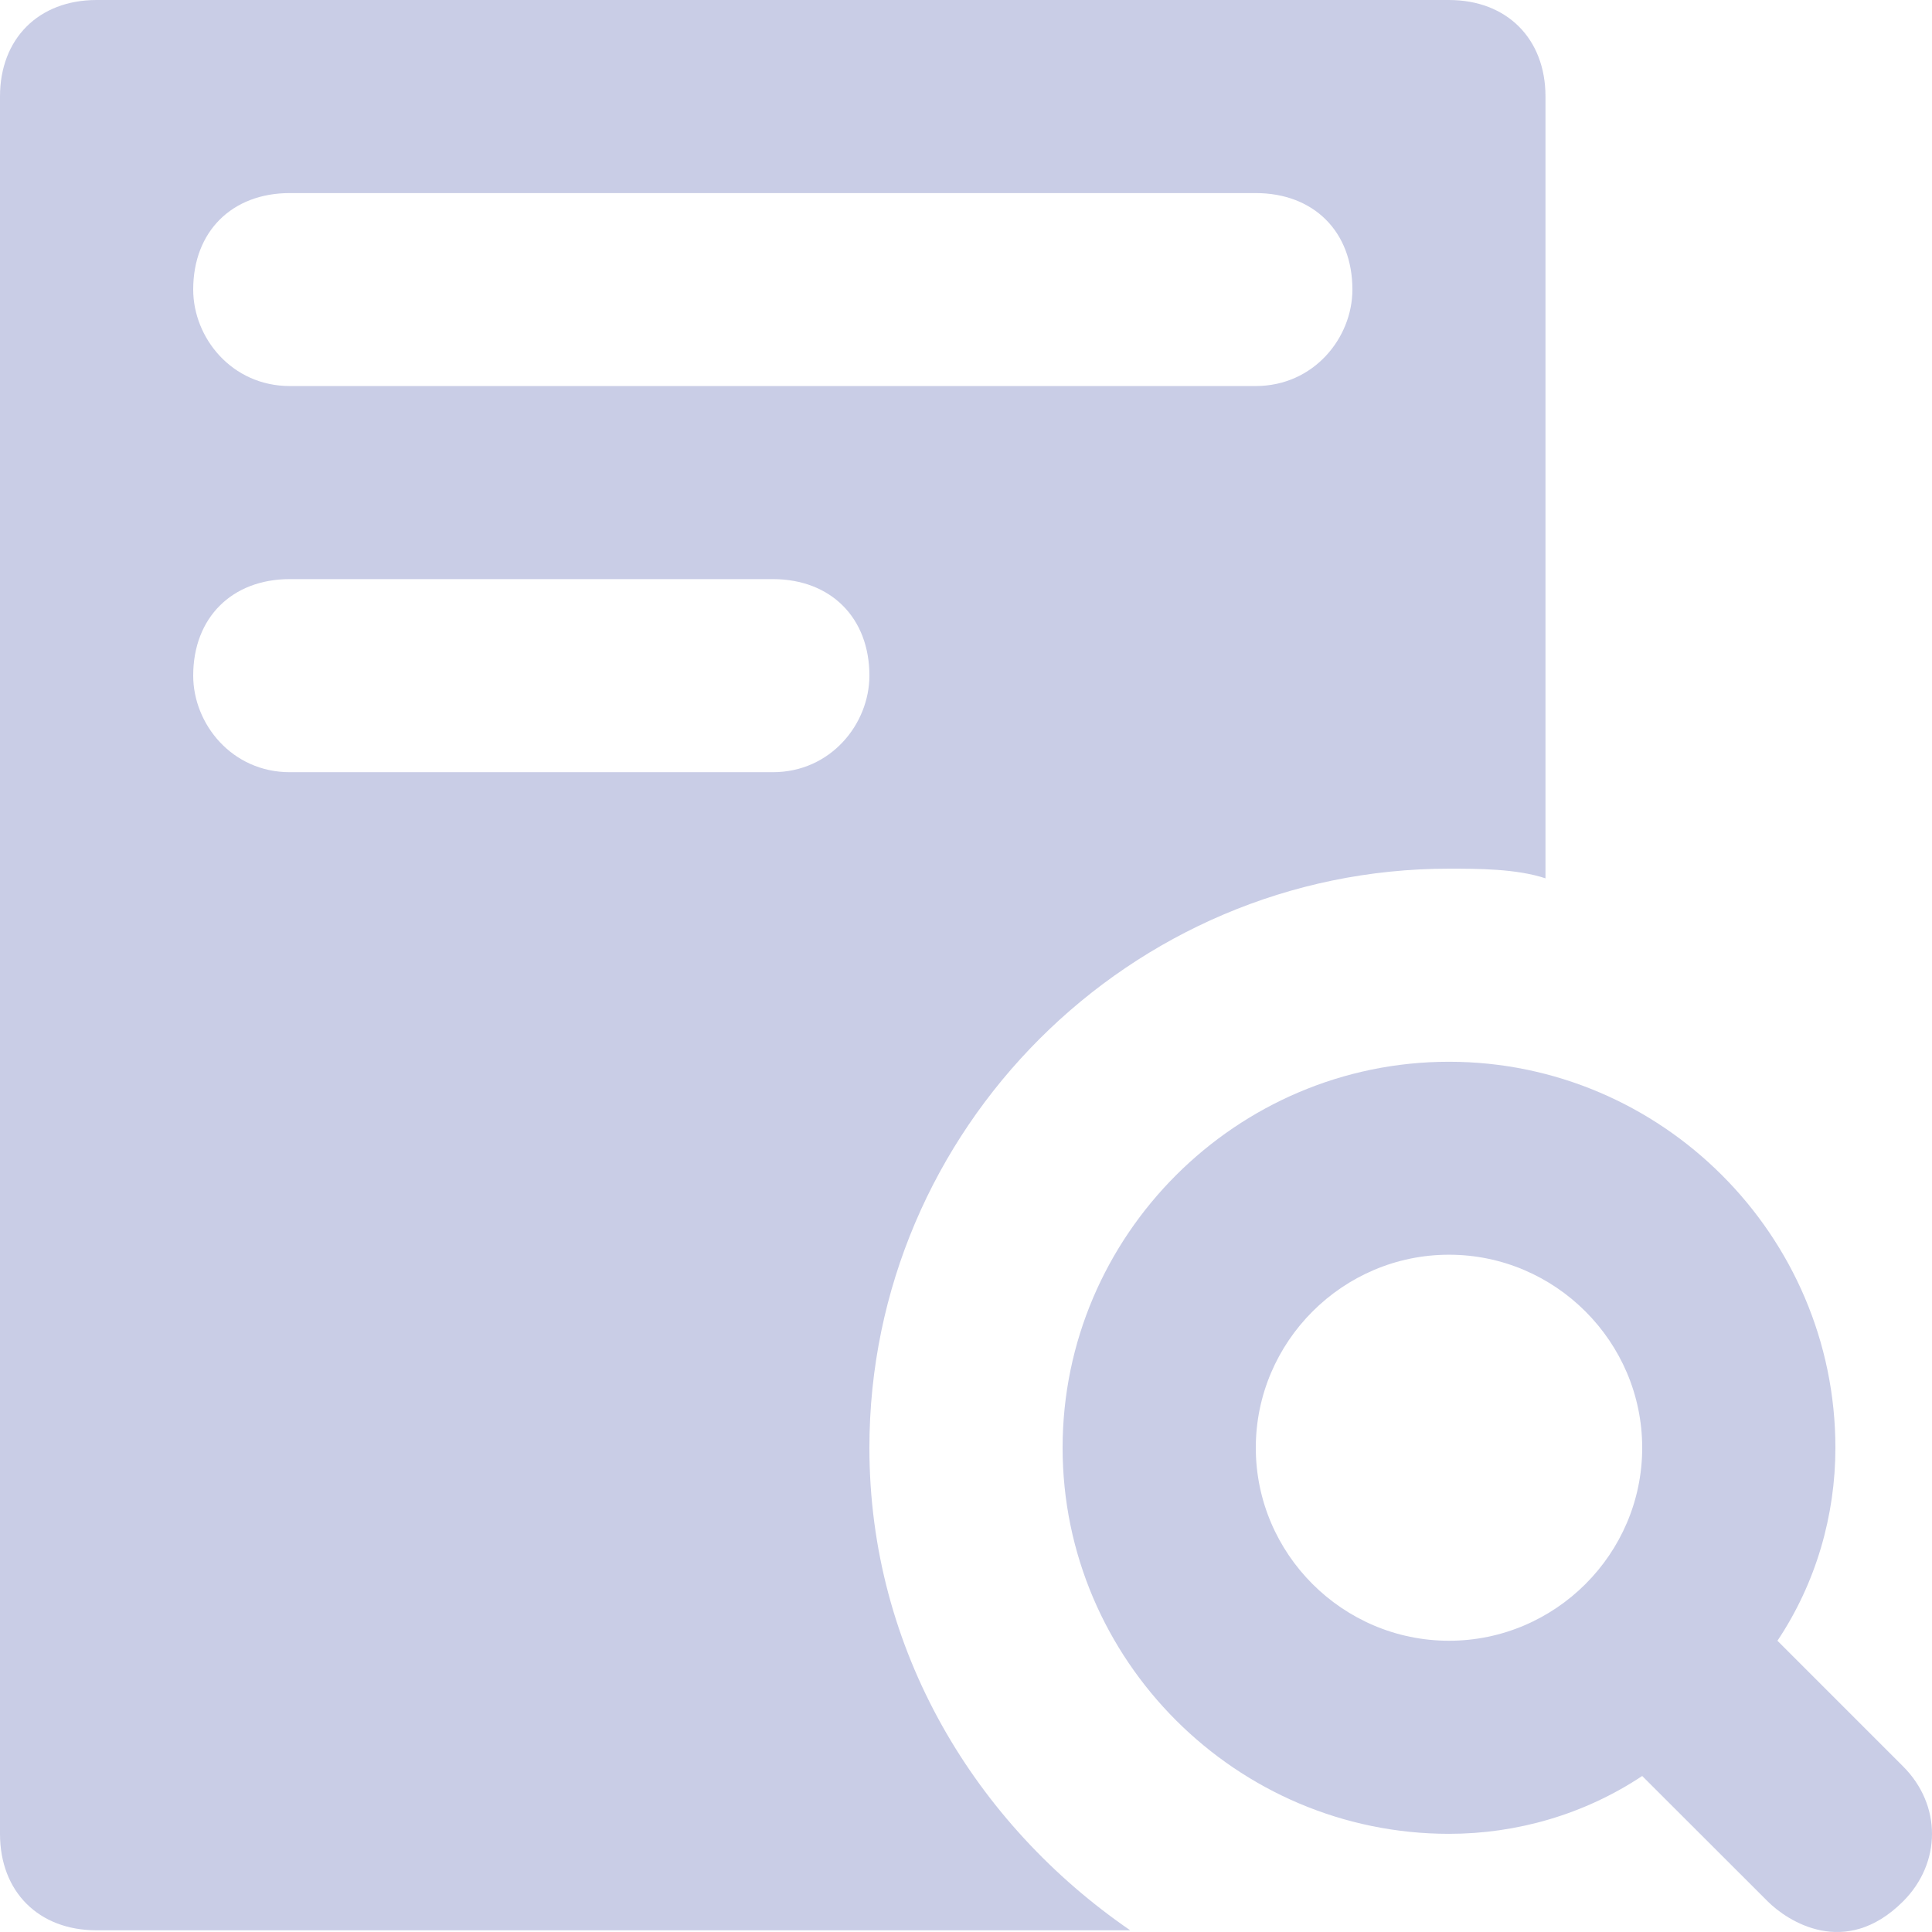
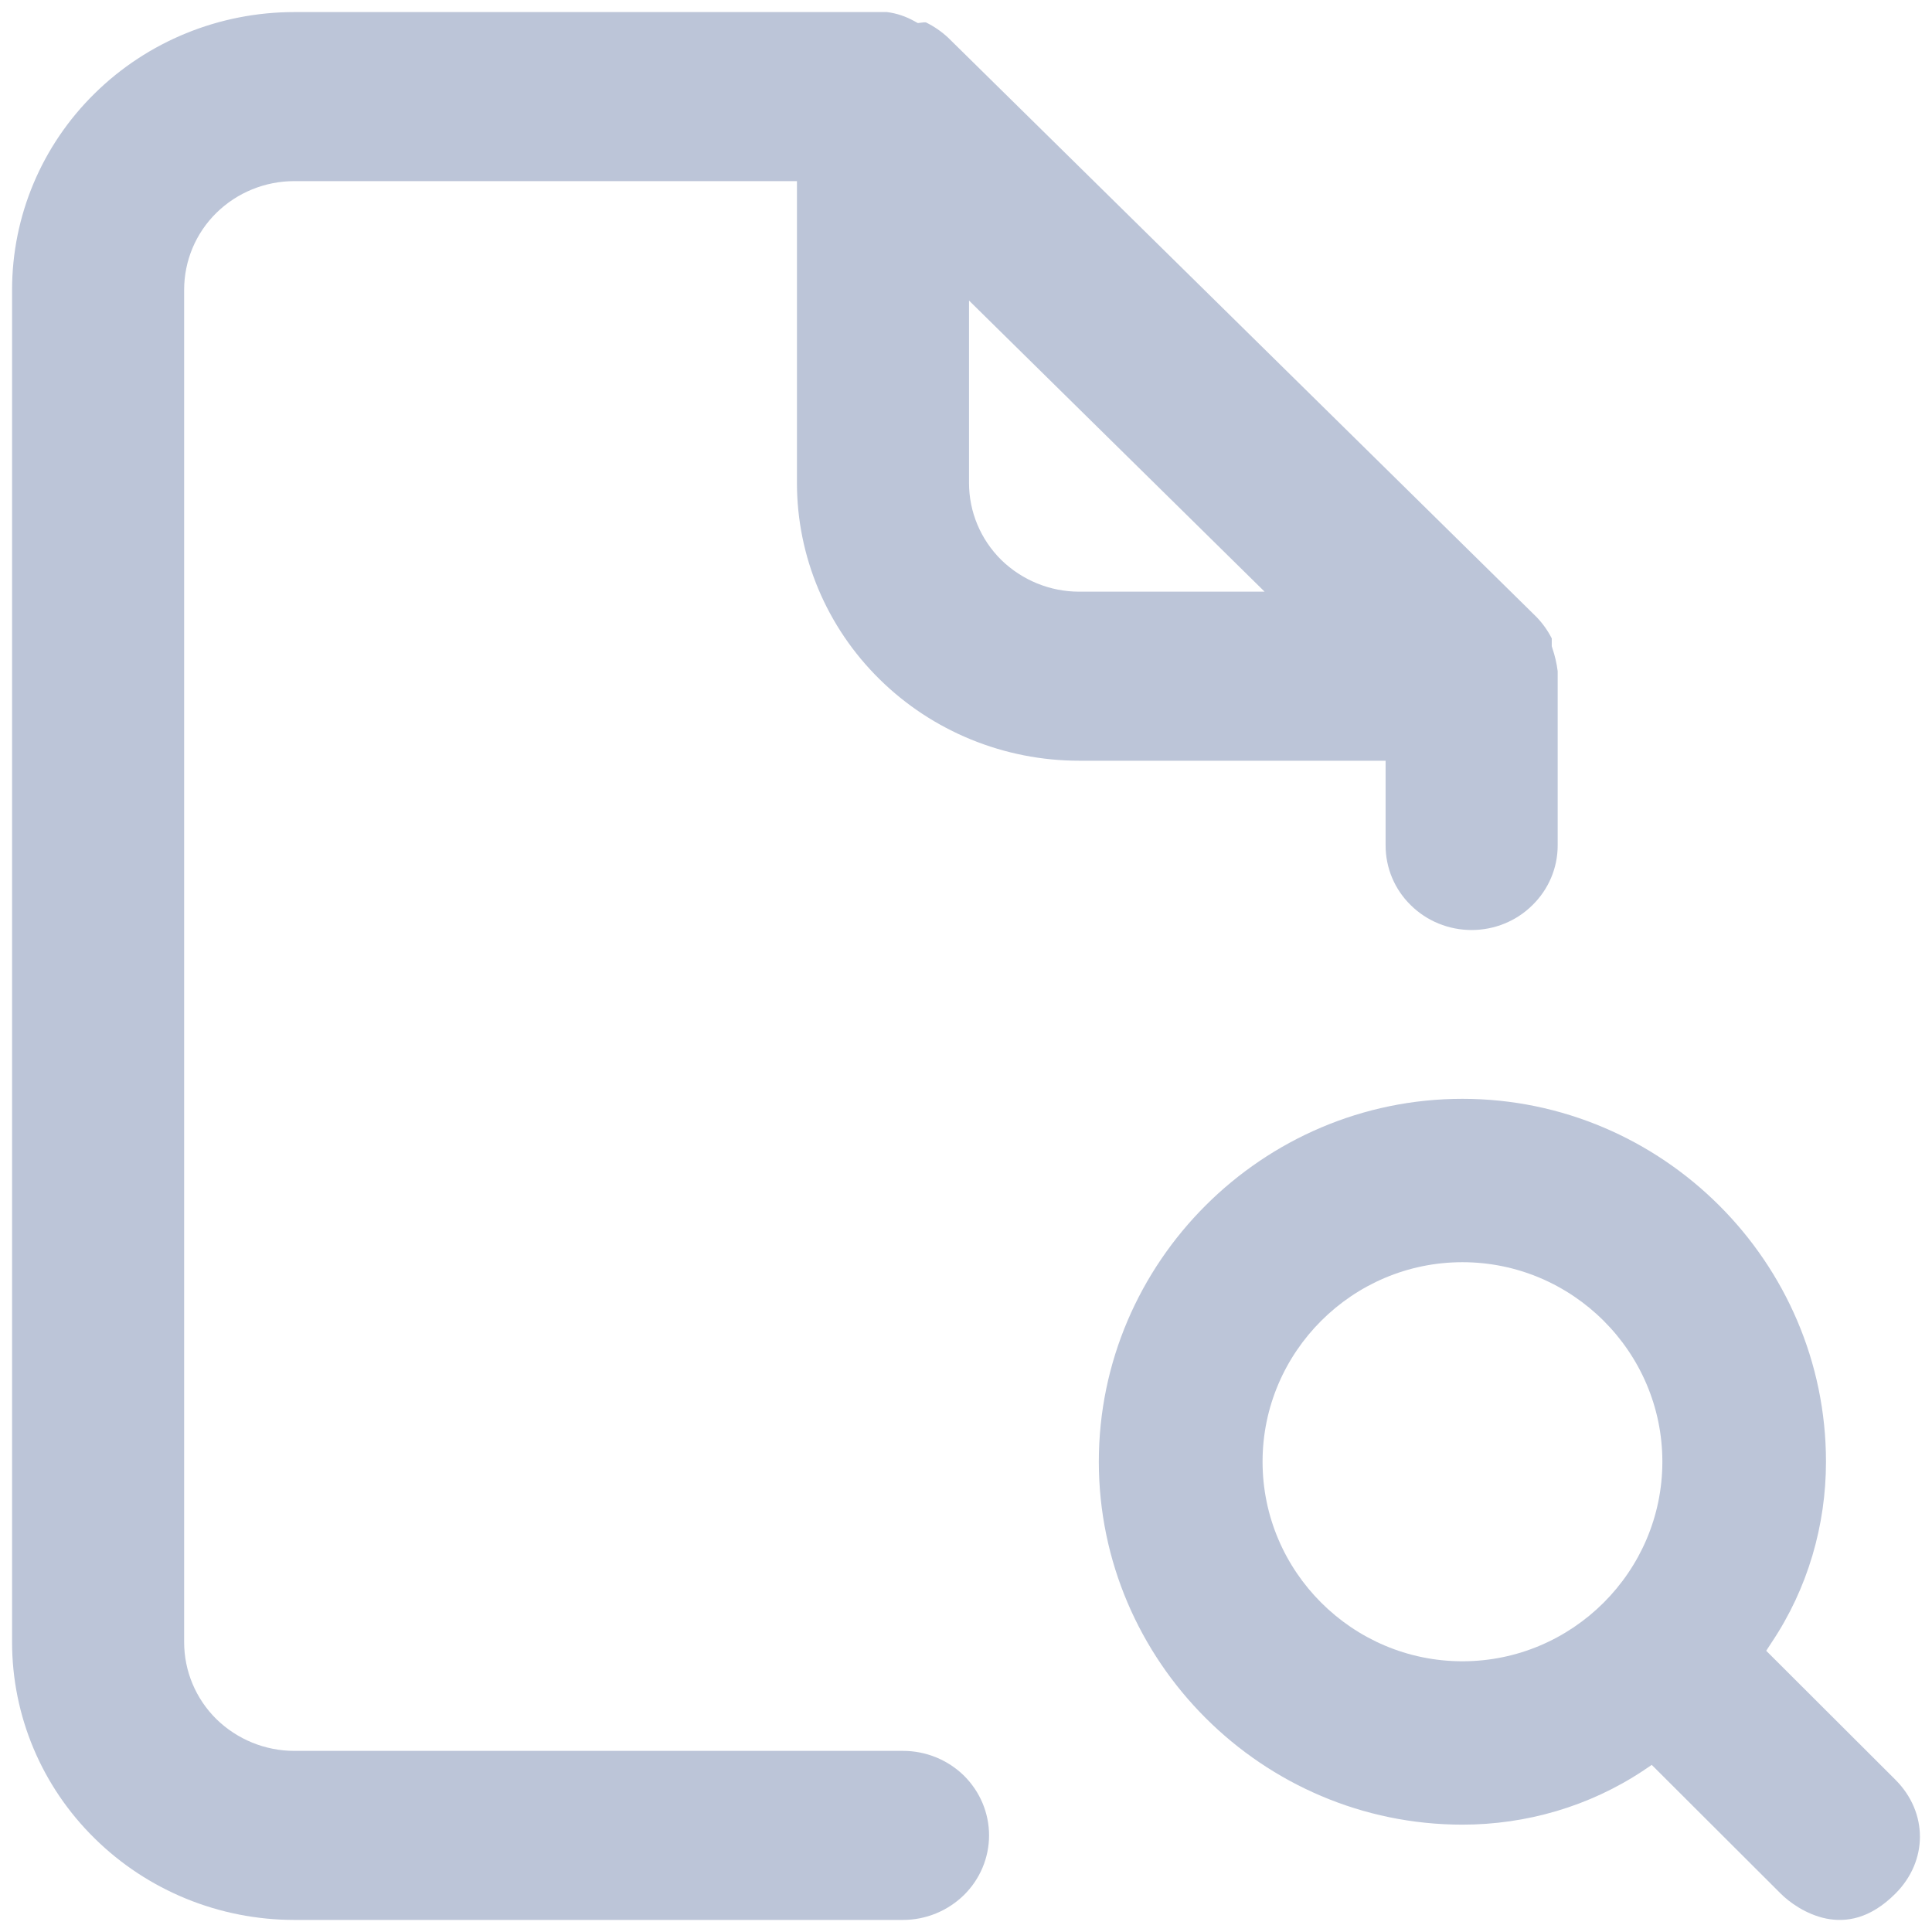
- <svg xmlns="http://www.w3.org/2000/svg" width="16" height="16" viewBox="0 0 16 16" class="icon">
-   <path d="M15.76 14.628L14.72 13.588C15.04 13.109 15.2 12.549 15.2 11.99C15.2 10.231 13.76 8.793 12 8.793C10.24 8.793 8.8 10.231 8.8 11.99C8.8 13.748 10.24 15.187 12 15.187C12.56 15.187 13.12 15.027 13.6 14.708L14.64 15.747C14.8 15.907 15.28 16.226 15.76 15.747C16.08 15.427 16.08 14.947 15.76 14.628ZM12 13.588C11.12 13.588 10.4 12.869 10.4 11.99C10.4 11.111 11.12 10.391 12 10.391C12.88 10.391 13.6 11.111 13.6 11.99C13.6 12.869 12.88 13.588 12 13.588Z" fill="#C9CDE6" />
-   <path d="M11.999 0H0.8C0.32 0 0 0.32 0 0.799V15.187C0 15.667 0.32 15.986 0.8 15.986H9.36C8.08 15.107 7.2 13.668 7.2 11.99C7.2 9.352 9.36 7.194 11.999 7.194C12.239 7.194 12.559 7.194 12.799 7.274V0.799C12.799 0.32 12.479 0 11.999 0ZM6.4 6.395H2.4C1.92 6.395 1.6 5.995 1.6 5.595C1.6 5.116 1.92 4.796 2.4 4.796H6.4C6.88 4.796 7.2 5.116 7.2 5.595C7.2 5.995 6.88 6.395 6.4 6.395ZM10.399 3.197H2.4C1.92 3.197 1.6 2.798 1.6 2.398C1.6 1.918 1.92 1.599 2.4 1.599H10.399C10.88 1.599 11.2 1.918 11.2 2.398C11.2 2.798 10.88 3.197 10.399 3.197Z" fill="#C9CDE6" />
+ <svg xmlns="http://www.w3.org/2000/svg" width="16" height="16" viewBox="0 0 16 16" fill="none">
+   <path fill-rule="evenodd" clip-rule="evenodd" d="M14.672 13.602L14.627 13.671L15.696 14.738C15.968 15.009 15.968 15.412 15.696 15.683C15.486 15.893 15.287 15.921 15.125 15.889C14.956 15.855 14.817 15.752 14.748 15.683L13.679 14.616L13.611 14.662C13.162 14.961 12.637 15.111 12.111 15.111C10.455 15.111 9.1 13.758 9.1 12.105C9.1 10.453 10.455 9.1 12.111 9.1C13.767 9.1 15.122 10.453 15.122 12.105C15.122 12.63 14.972 13.154 14.672 13.602ZM10.456 12.105C10.456 13.015 11.2 13.758 12.111 13.758C13.022 13.758 13.767 13.015 13.767 12.105C13.767 11.196 13.022 10.453 12.111 10.453C11.2 10.453 10.456 11.196 10.456 12.105Z" fill="#BCC5D8" />
+   <path fill-rule="evenodd" clip-rule="evenodd" d="M6.6 4V1.5H2.437C2.196 1.5 1.964 1.594 1.792 1.763C1.621 1.931 1.525 2.16 1.525 2.4V13.6C1.525 13.839 1.621 14.068 1.792 14.237C1.964 14.405 2.196 14.5 2.437 14.5H7.479C7.668 14.5 7.849 14.574 7.983 14.705C8.116 14.837 8.191 15.014 8.191 15.2C8.191 15.385 8.116 15.563 7.983 15.694C7.849 15.825 7.668 15.9 7.479 15.9H2.437C1.817 15.9 1.222 15.657 0.784 15.225C0.345 14.794 0.1 14.209 0.1 13.6V2.4C0.1 1.79 0.345 1.205 0.784 0.774C1.222 0.342 1.817 0.1 2.437 0.1H7.346C7.426 0.11 7.502 0.136 7.572 0.175L7.601 0.191L7.635 0.187C7.645 0.185 7.656 0.185 7.667 0.185C7.735 0.218 7.797 0.261 7.852 0.312L12.725 5.11C12.776 5.163 12.818 5.222 12.851 5.287V5.352L12.856 5.368C12.877 5.43 12.892 5.494 12.9 5.558V7.002C12.9 7.187 12.825 7.365 12.691 7.496C12.558 7.628 12.377 7.702 12.187 7.702C11.998 7.702 11.816 7.628 11.683 7.496C11.549 7.365 11.475 7.187 11.475 7.002V6.3H8.937C8.317 6.3 7.722 6.057 7.284 5.625C6.846 5.194 6.6 4.609 6.6 4ZM10.473 4.9L8.025 2.489V4C8.025 4.239 8.121 4.468 8.292 4.637C8.464 4.805 8.696 4.9 8.937 4.9H10.473Z" fill="#BCC5D8" />
</svg>
